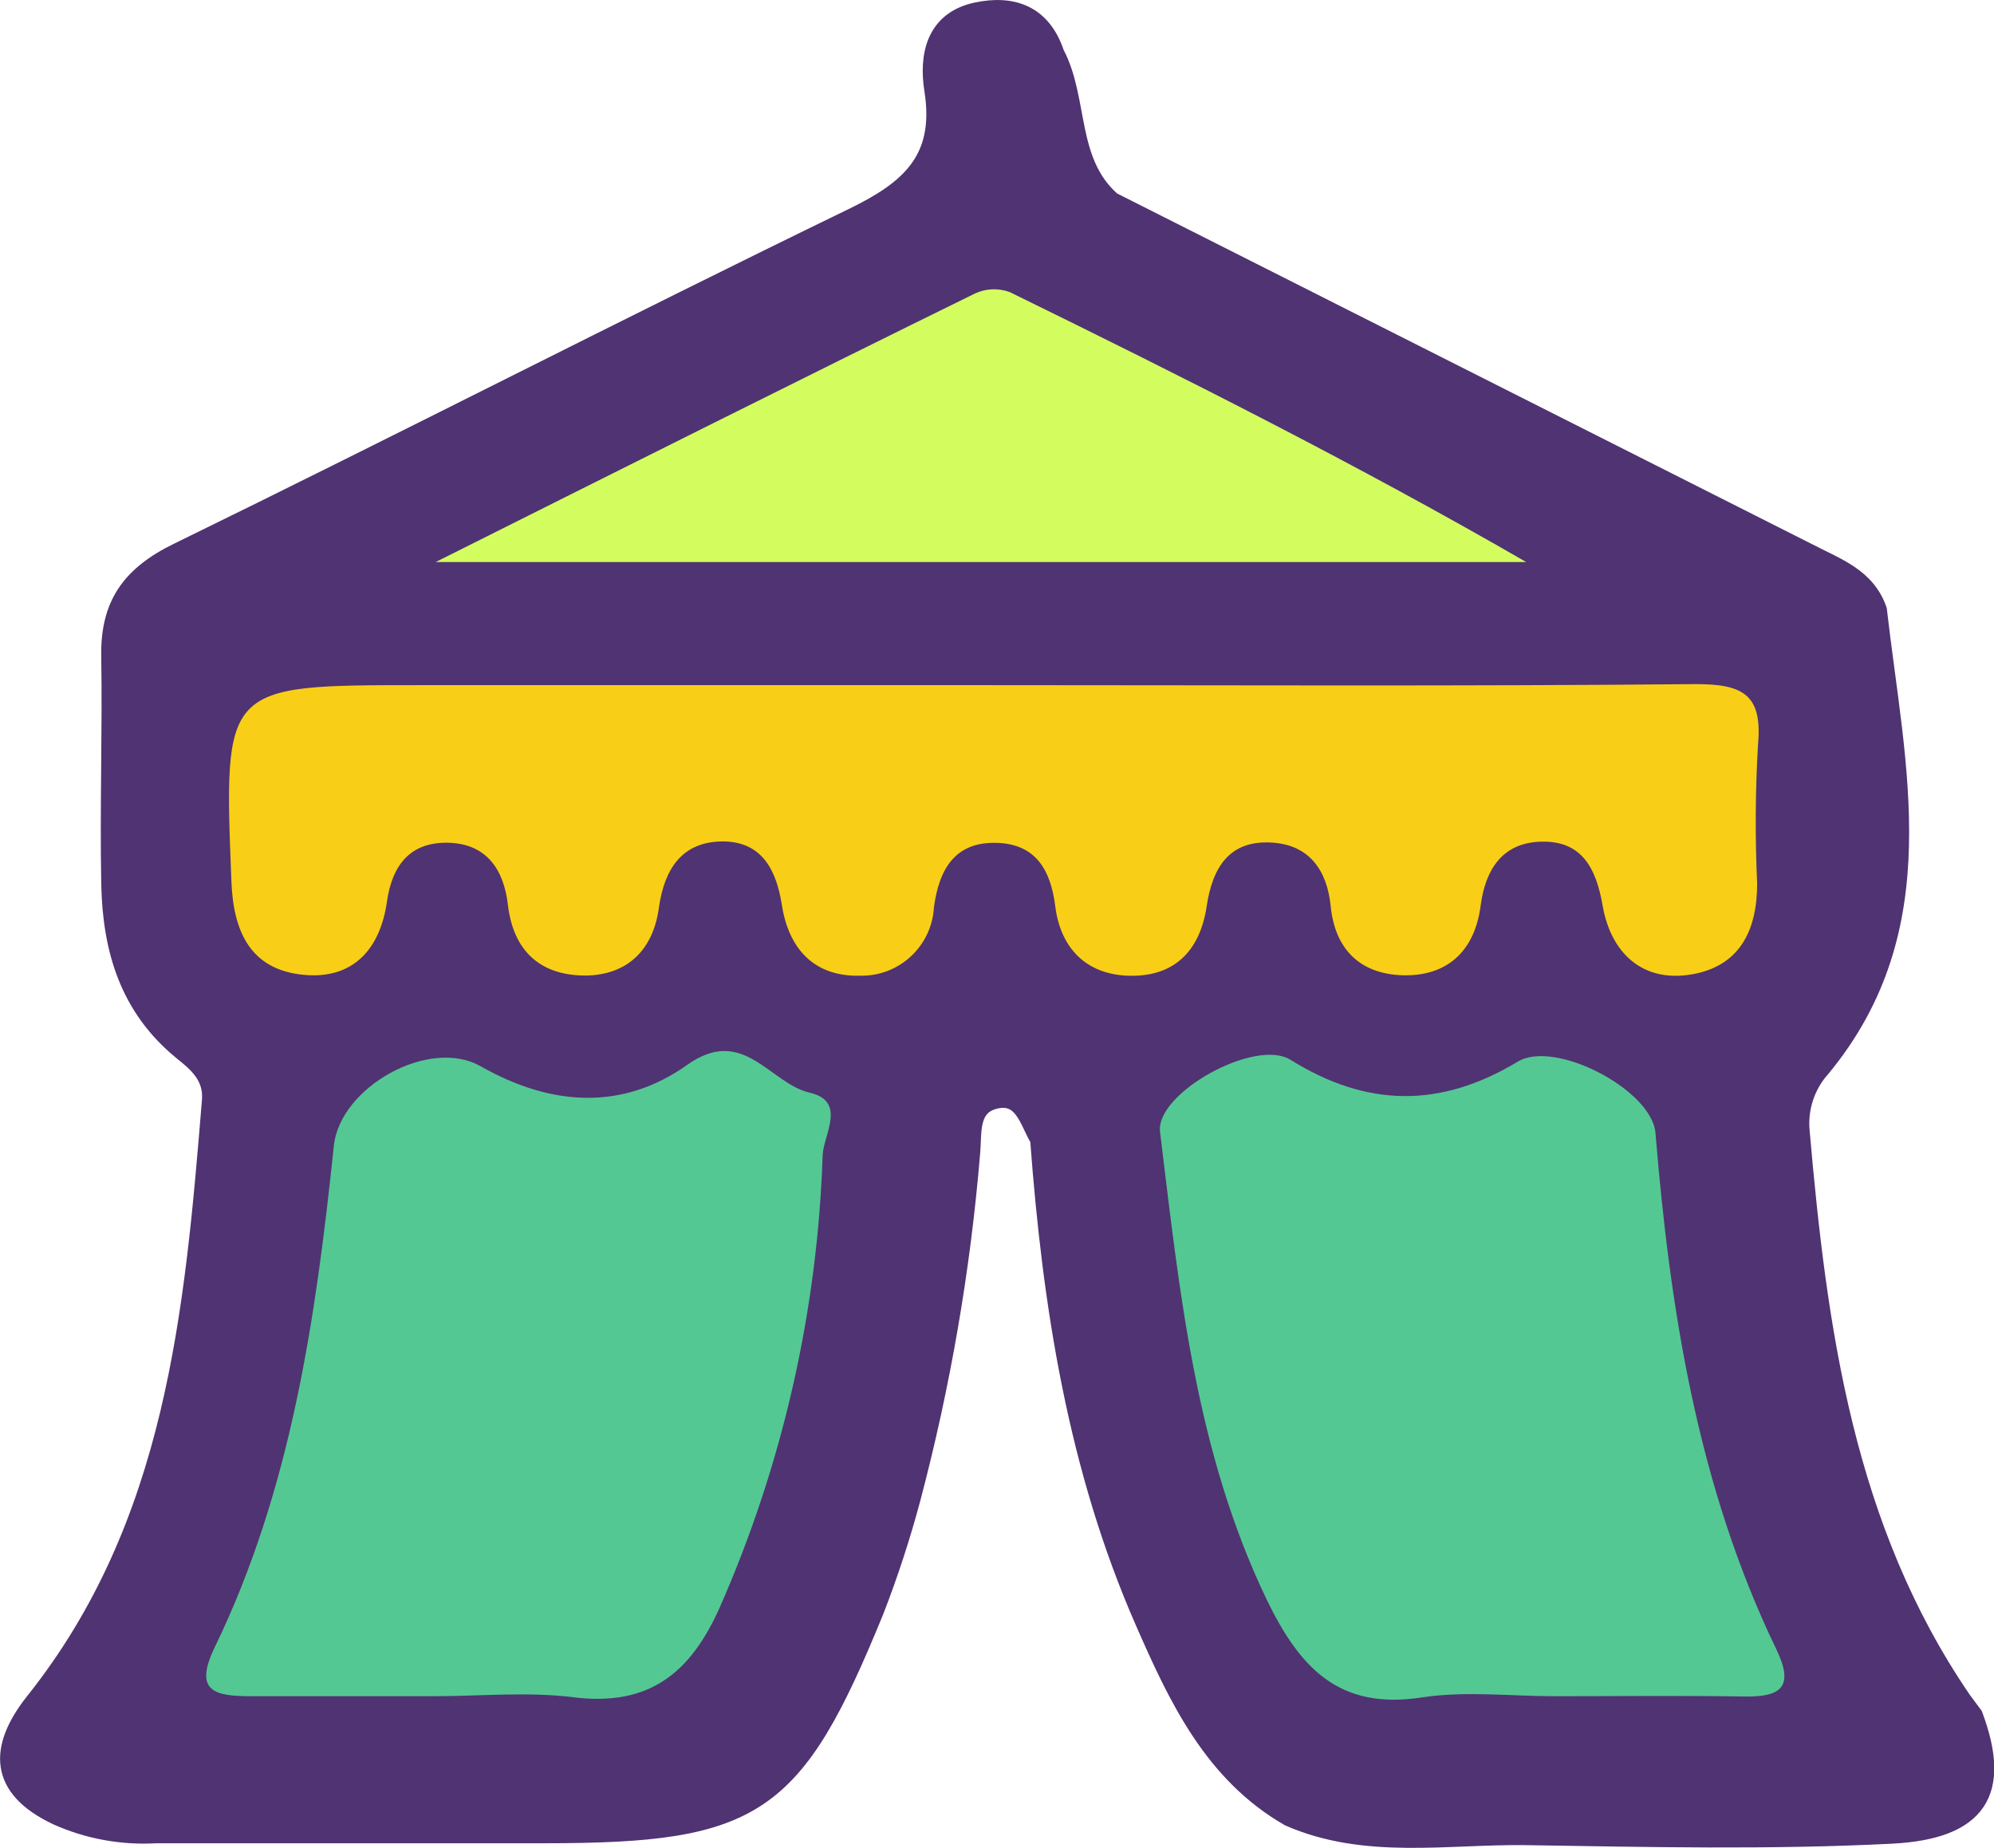
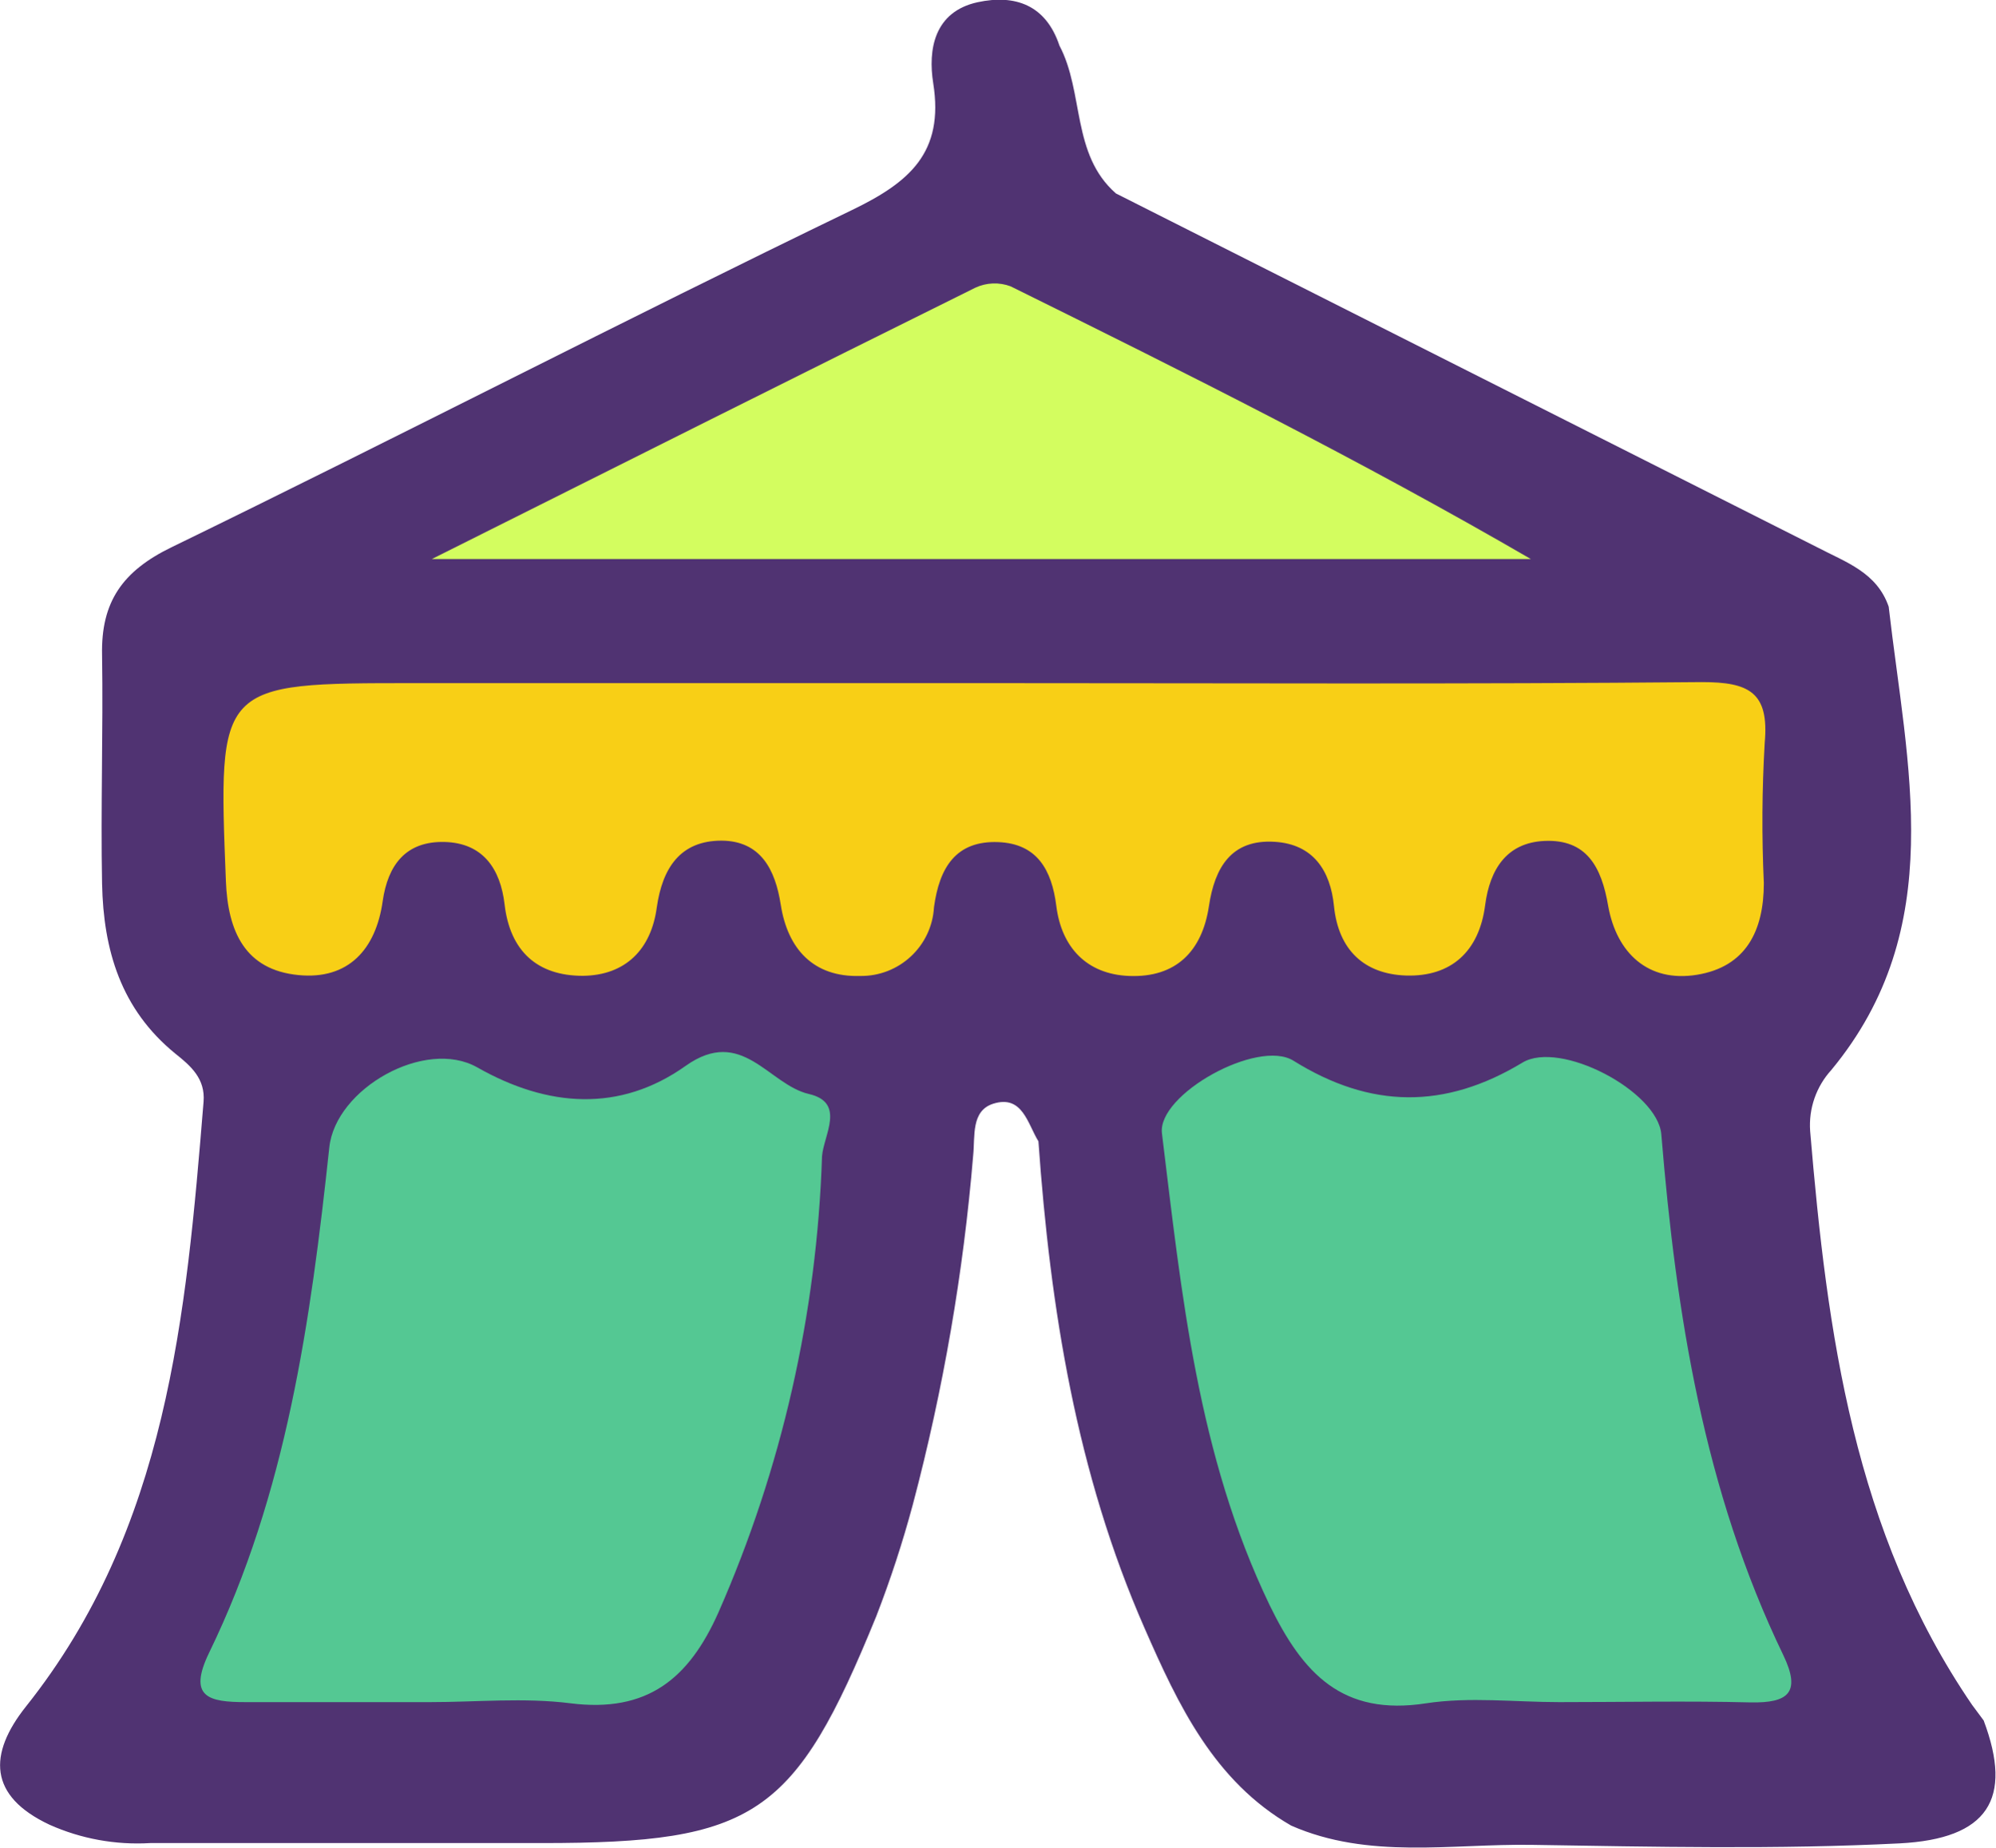
- <svg xmlns="http://www.w3.org/2000/svg" viewBox="0 0 135.88 125.92">
+ <svg xmlns="http://www.w3.org/2000/svg" viewBox="0 0 134.88 124.92">
  <defs>
-     <style>.cls-1{fill:#503372;stroke:#503372;stroke-miterlimit:10;}.cls-2{fill:#f8cf16;}.cls-3{fill:#54c893;}.cls-4{fill:#d3fd5f;}</style>
+     <style>.cls-1{fill:#503372;}.cls-2{fill:#f8cf16;}.cls-3{fill:#54c893;}.cls-4{fill:#d3fd5f;}</style>
  </defs>
  <g id="Layer_2" data-name="Layer 2">
    <g id="Layer_1-2" data-name="Layer 1">
-       <path class="cls-1" d="M133.82,115.78l.78,1.05c2,5.32.29,8-5.68,8.31-8.29.42-16.6.23-24.89.1-5.43-.08-11,1-16.24-1.3-5.22-3-7.65-8.18-9.91-13.34C73.28,100.13,71.54,89,70.7,77.67c-.74-1.21-1.07-3.19-3.06-2.55-1.5.48-1.22,2.2-1.35,3.48a136.44,136.44,0,0,1-4.07,23.58,73.85,73.85,0,0,1-2.48,7.59c-5.51,13.52-8.2,15.34-22.62,15.34-8.82,0-17.64,0-26.47,0a14.56,14.56,0,0,1-6.8-1.24c-4.13-1.94-4.16-4.77-1.59-8,9.55-12,10.82-26.42,12-40.88.13-1.57-.87-2.43-1.91-3.26-3.68-3-4.86-7-4.95-11.49-.1-5.15.08-10.31,0-15.46-.08-3.59,1.38-5.68,4.7-7.29C27.44,30,42.63,22.18,58,14.72c3.87-1.87,6.23-3.87,5.49-8.56-.37-2.3.07-4.85,3-5.49,2.55-.55,4.62.2,5.53,2.93,1.68,3.18.8,7.35,3.82,10l47.44,23.94c1.91,1,4,1.68,4.8,4,1.23,10.75,4.08,21.71-3.88,31.33A5.54,5.54,0,0,0,122.81,77C124,90.65,125.83,104.09,133.82,115.78Z" />
-       <path class="cls-2" d="M67.56,46.69c16,0,32,.08,48-.07,3.18,0,4.55.69,4.24,4.1a90.59,90.59,0,0,0-.06,9.49c0,3.23-1.21,5.66-4.52,6.2s-5.43-1.48-6-4.64c-.45-2.66-1.46-4.54-4.32-4.41-2.54.12-3.68,1.91-4,4.34-.4,3.12-2.29,4.86-5.36,4.76-2.81-.1-4.56-1.72-4.86-4.7-.24-2.4-1.41-4.18-4-4.34-2.94-.19-4.06,1.74-4.45,4.33-.46,3.09-2.25,4.86-5.39,4.74-2.88-.11-4.58-1.94-4.93-4.73-.31-2.47-1.32-4.21-3.91-4.32-2.89-.12-4,1.74-4.36,4.4a4.93,4.93,0,0,1-5,4.65c-3.14.09-4.89-1.81-5.36-4.82-.37-2.37-1.35-4.31-4-4.33-2.8,0-4,1.86-4.38,4.51-.38,2.85-2.12,4.6-5,4.63-3.06,0-4.92-1.65-5.29-4.83-.28-2.4-1.46-4.16-4.07-4.22s-3.82,1.56-4.17,4c-.46,3.26-2.32,5.33-5.69,5-3.61-.35-4.78-2.94-4.91-6.36-.53-13.38-.57-13.38,12.76-13.38Z" />
-       <path class="cls-3" d="M105.91,115.59c-3,0-6.05-.37-9,.08-5.66.88-8.33-2-10.59-6.66-4.86-10.12-5.94-21-7.27-31.88-.32-2.63,6.48-6.41,8.89-4.91,5.21,3.25,10.23,3.3,15.48.13,2.54-1.54,9.14,1.92,9.39,4.85,1,12.14,2.88,24.09,8.24,35.2,1.24,2.57.31,3.25-2.18,3.21C114.57,115.54,110.24,115.59,105.91,115.59Z" />
-       <path class="cls-3" d="M29.57,115.59c-4.15,0-8.31,0-12.46,0-2.49,0-3.94-.32-2.47-3.35,5.22-10.78,6.88-22.43,8.11-34.16.42-4,6.49-7.41,10-5.42,4.77,2.71,9.64,3.06,14.09-.1,3.82-2.71,5.59,1.26,8.33,1.9,2.51.58,1,2.77.89,4.22a83.29,83.29,0,0,1-7,30.83c-2,4.5-4.82,6.8-10,6.15C35.92,115.27,32.73,115.59,29.57,115.59Z" />
-       <path class="cls-4" d="M29.69,38.3C42.77,31.75,54.59,25.82,66.44,20a3.08,3.08,0,0,1,2.38-.09C80.66,25.71,92.45,31.63,104,38.3Z" />
+       <path class="cls-1" d="M133.32,115.28l.78,1.05c2,5.32.29,8-5.68,8.31-8.29.42-16.6.23-24.89.1-5.43-.08-11,1-16.24-1.3-5.22-3-7.65-8.18-9.91-13.34C72.78,99.63,71,88.49,70.2,77.17,69.47,76,69.13,74,67.14,74.63c-1.5.48-1.22,2.2-1.35,3.48a136.44,136.44,0,0,1-4.07,23.58,73.85,73.85,0,0,1-2.48,7.59c-5.51,13.52-8.2,15.34-22.62,15.34-8.82,0-17.64,0-26.47,0a14.56,14.56,0,0,1-6.8-1.24c-4.13-1.94-4.16-4.77-1.59-8,9.55-12,10.82-26.42,12-40.88.13-1.57-.87-2.43-1.91-3.26-3.68-3-4.86-7-4.95-11.49-.1-5.15.08-10.31,0-15.46-.08-3.59,1.38-5.68,4.7-7.29,15.37-7.48,30.56-15.34,46-22.8,3.87-1.87,6.23-3.87,5.49-8.56-.37-2.3.07-4.85,3-5.49,2.55-.55,4.62.2,5.53,2.93,1.68,3.18.8,7.35,3.82,10l47.44,23.94c1.91,1,4,1.68,4.8,4,1.23,10.75,4.08,21.71-3.88,31.33a5.54,5.54,0,0,0-1.43,4.12C123.52,90.15,125.33,103.59,133.32,115.28Z" />
+       <path class="cls-2" d="M67.06,46.19c16,0,32,.08,48-.07,3.18,0,4.55.69,4.24,4.1a90.59,90.59,0,0,0-.06,9.49c0,3.23-1.21,5.66-4.52,6.2s-5.43-1.48-6-4.64c-.45-2.66-1.46-4.54-4.32-4.41-2.54.12-3.68,1.91-4,4.34-.4,3.12-2.29,4.86-5.36,4.76-2.81-.1-4.56-1.72-4.86-4.7-.24-2.4-1.41-4.18-4-4.34-2.94-.19-4.06,1.74-4.45,4.33-.46,3.09-2.25,4.86-5.39,4.74-2.88-.11-4.58-1.94-4.93-4.73-.31-2.47-1.32-4.21-3.91-4.32-2.89-.12-4,1.74-4.36,4.4a4.93,4.93,0,0,1-5,4.65c-3.14.09-4.89-1.81-5.36-4.82-.37-2.37-1.35-4.31-4-4.33-2.8,0-4,1.86-4.38,4.51-.38,2.85-2.12,4.6-5,4.63-3.06,0-4.92-1.65-5.29-4.83-.28-2.4-1.46-4.16-4.07-4.22s-3.82,1.56-4.17,4c-.46,3.26-2.32,5.33-5.69,5-3.61-.35-4.78-2.94-4.91-6.36-.53-13.38-.57-13.38,12.76-13.38Z" />
+       <path class="cls-3" d="M105.41,115.09c-3,0-6.05-.37-9,.08-5.66.88-8.33-2-10.59-6.66-4.86-10.12-5.94-21-7.27-31.88-.32-2.63,6.48-6.41,8.89-4.91,5.21,3.25,10.23,3.3,15.48.13,2.54-1.54,9.14,1.92,9.39,4.85,1,12.14,2.88,24.09,8.24,35.2,1.24,2.57.31,3.25-2.18,3.21C114.07,115,109.74,115.09,105.41,115.09Z" />
+       <path class="cls-3" d="M29.07,115.09c-4.15,0-8.31,0-12.46,0-2.49,0-3.94-.32-2.47-3.35C19.36,101,21,89.33,22.26,77.59c.42-4,6.49-7.41,10-5.42,4.77,2.71,9.64,3.06,14.09-.1,3.82-2.71,5.59,1.26,8.33,1.9,2.51.58,1,2.77.89,4.22a83.29,83.29,0,0,1-7,30.83c-2,4.5-4.82,6.8-10,6.15C35.42,114.77,32.23,115.09,29.07,115.09Z" />
+       <path class="cls-4" d="M29.19,37.8c13.08-6.55,24.9-12.48,36.75-18.35a3.08,3.08,0,0,1,2.38-.09C80.16,25.21,92,31.13,103.49,37.8Z" />
    </g>
  </g>
</svg>
